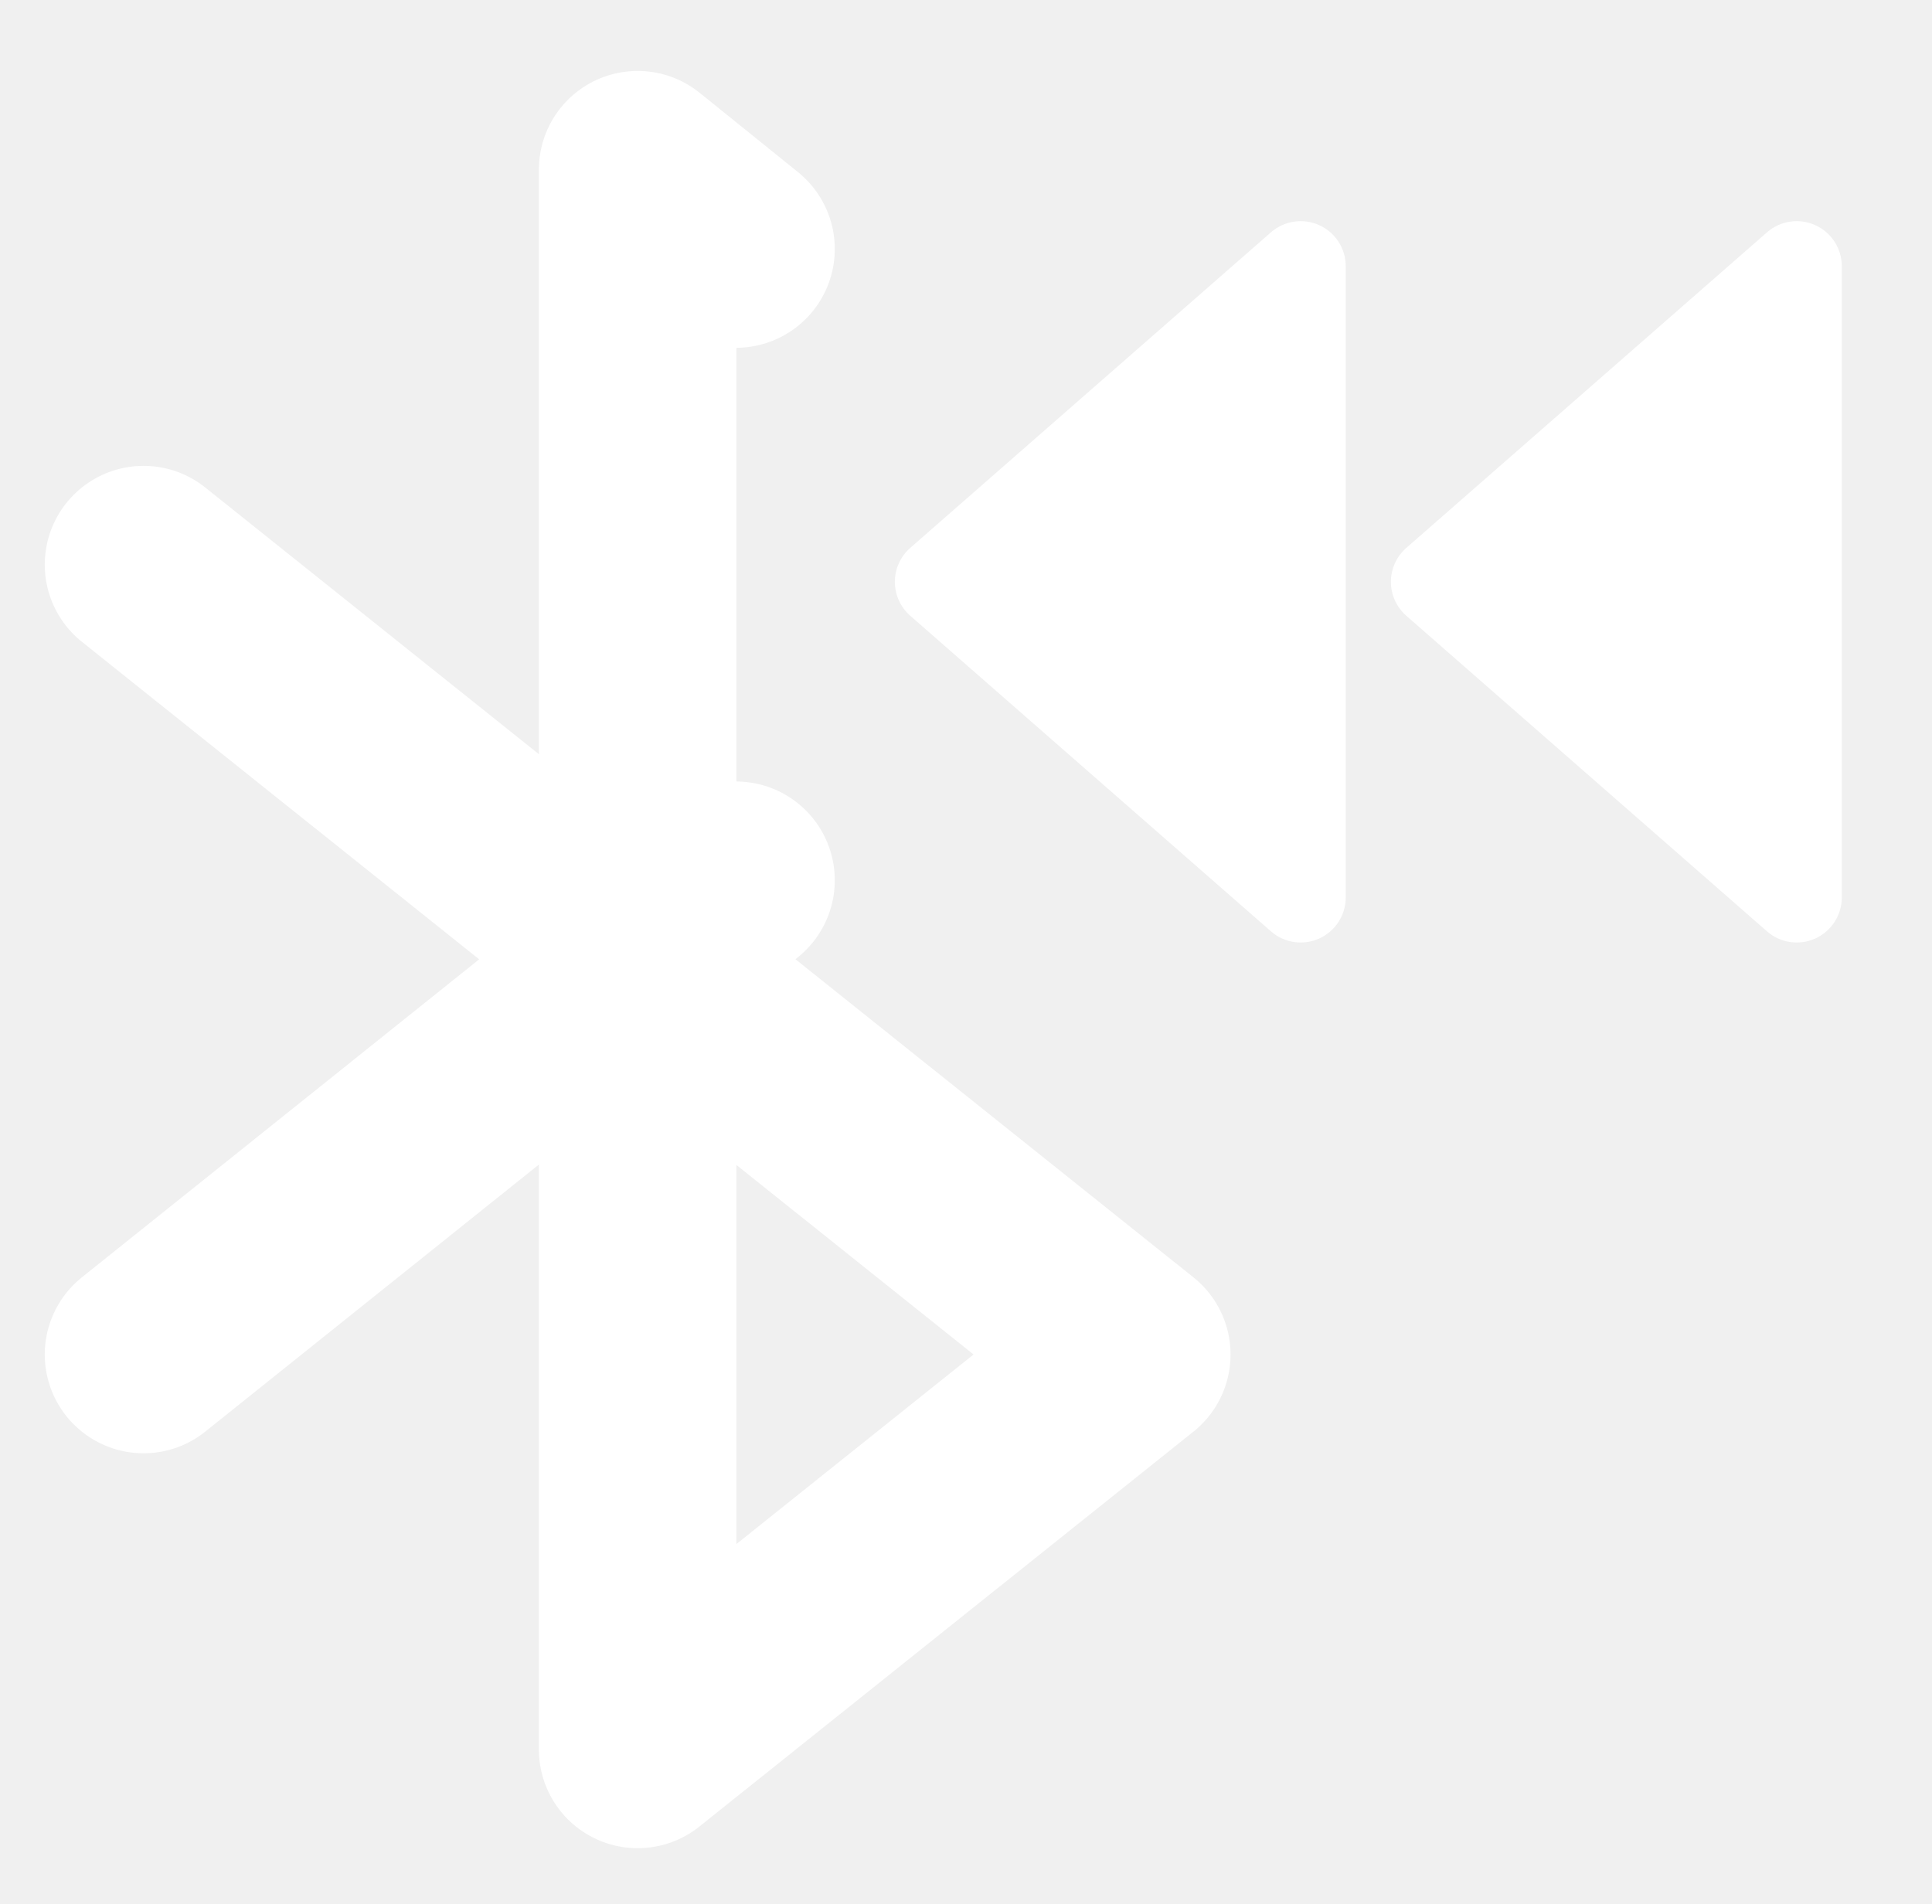
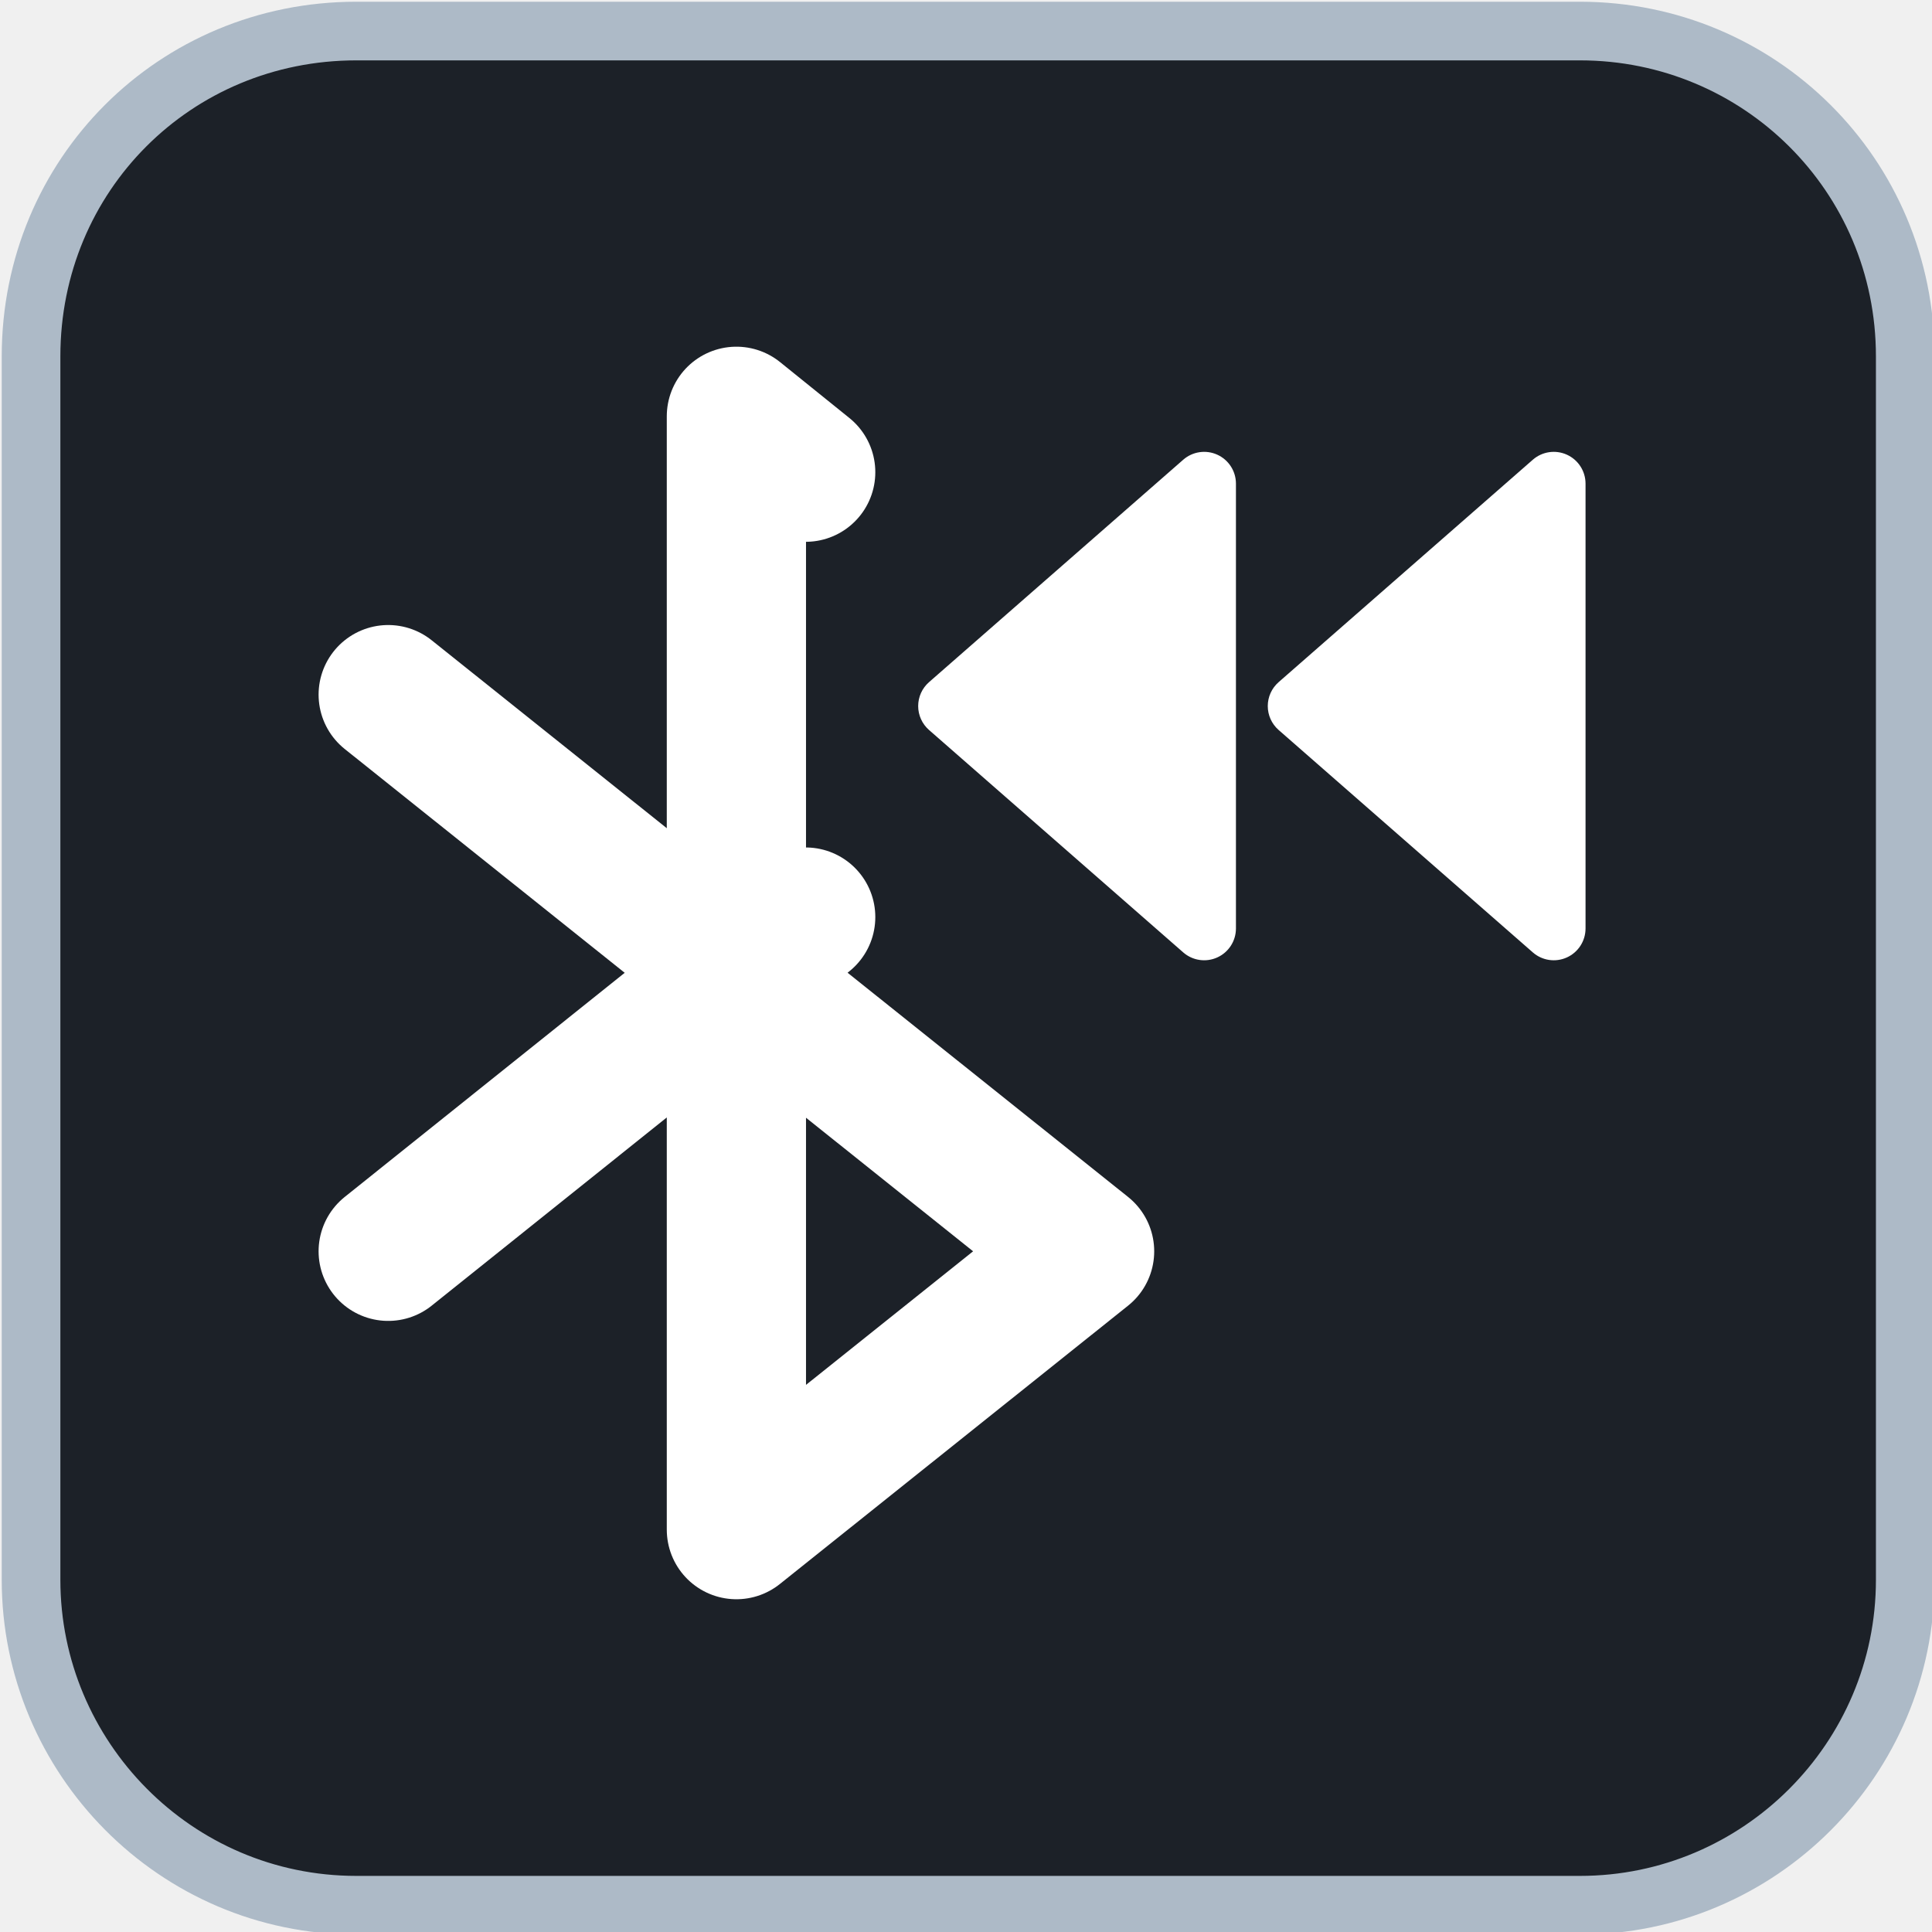
- <svg xmlns="http://www.w3.org/2000/svg" width="24.36" height="24" fill="none" stroke="currentColor" stroke-linecap="round" stroke-linejoin="round" stroke-width="2" class="icon icon-tabler icon-tabler-player-track-next-filled" style="background-color: #1c2128">
+ <svg xmlns="http://www.w3.org/2000/svg" width="28" height="28" fill="none" stroke="currentColor" stroke-linecap="round" stroke-linejoin="round" stroke-width="2" class="icon icon-tabler icon-tabler-player-track-next-filled">
+     \g&gt;
+     <path d="M1.47 0H7c.81 0 1.47.65 1.47 1.47V7c0 .81-.66 1.47-1.47 1.47H1.47C.65 8.47 0 7.8 0 7V1.47C0 .65.65 0 1.47 0Z" style="fill:#1c2128;fill-opacity:1;stroke:#adbac7;stroke-width:.265;stroke-linecap:butt;stroke-linejoin:round;stroke-dasharray:none;stroke-opacity:1;paint-order:normal" transform="matrix(3.20687 0 0 3.20682 .45 .45)" />
  <g stroke="none">
-     <path d="M24.36 14.17H10.72V.52h13.64Z" />
-     <path fill="currentColor" d="M2 5v14a1 1 0 0 0 1.66.75l8-7a1 1 0 0 0 0-1.5l-8-7A1 1 0 0 0 2 5Zm11 0v14a1 1 0 0 0 1.66.75l8-7a1 1 0 0 0 0-1.5l-8-7A1 1 0 0 0 13 5Z" style="fill:#fff;fill-opacity:1;stroke:none;stroke-opacity:1" transform="rotate(180 12.18 7.08) scale(.5686)" />
+     <path d="M23.89 15.78H12.84V4.72H23.9z" />
+     <path fill="currentColor" d="M2 5v14a1 1 0 0 0 1.66.75l8-7a1 1 0 0 0 0-1.5l-8-7A1 1 0 0 0 2 5Zm11 0v14a1 1 0 0 0 1.66.75l8-7a1 1 0 0 0 0-1.5l-8-7A1 1 0 0 0 13 5Z" style="fill:#fff;fill-opacity:1;stroke:none;stroke-opacity:1" transform="rotate(180 11.95 7.88) scale(.4606)" />
  </g>
-     \g&gt;
-     <path stroke="none" d="M0 0h24v24H0Z" />
-   <path d="m1.81 7.12 12.46 9.96-6.23 4.98V2.14l1.24 1m0 7.96-7.47 5.98" style="stroke:#fff;stroke-width:2.491;stroke-opacity:1" />
+   <path stroke="none" d="M4.16 4.3H23.6v19.44H4.16Z" />
+   <path d="m1.81 7.12 12.46 9.96-6.23 4.98V2.14l1.24 1m0 7.96-7.47 5.98" style="stroke:#fff;stroke-width:2.491;stroke-opacity:1" transform="matrix(.81 0 0 .81 4.16 4.3)" />
    \g&gt;
</svg>
